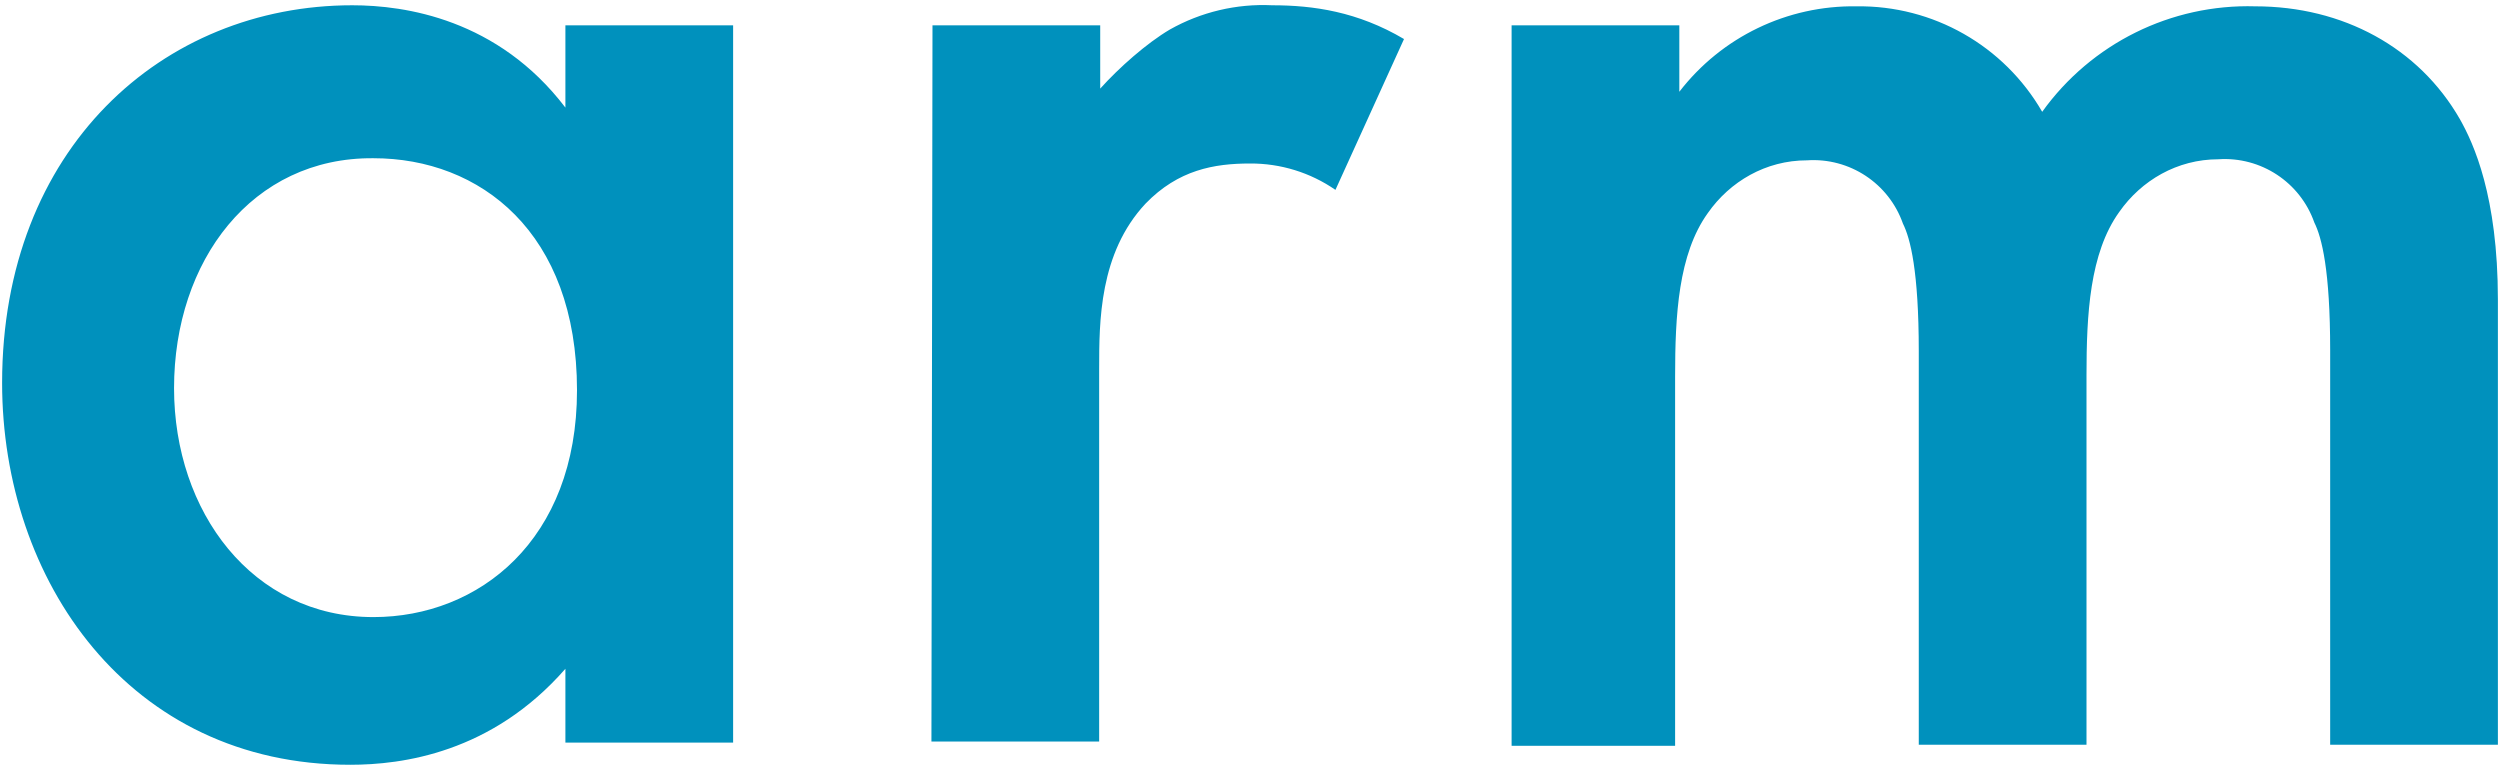
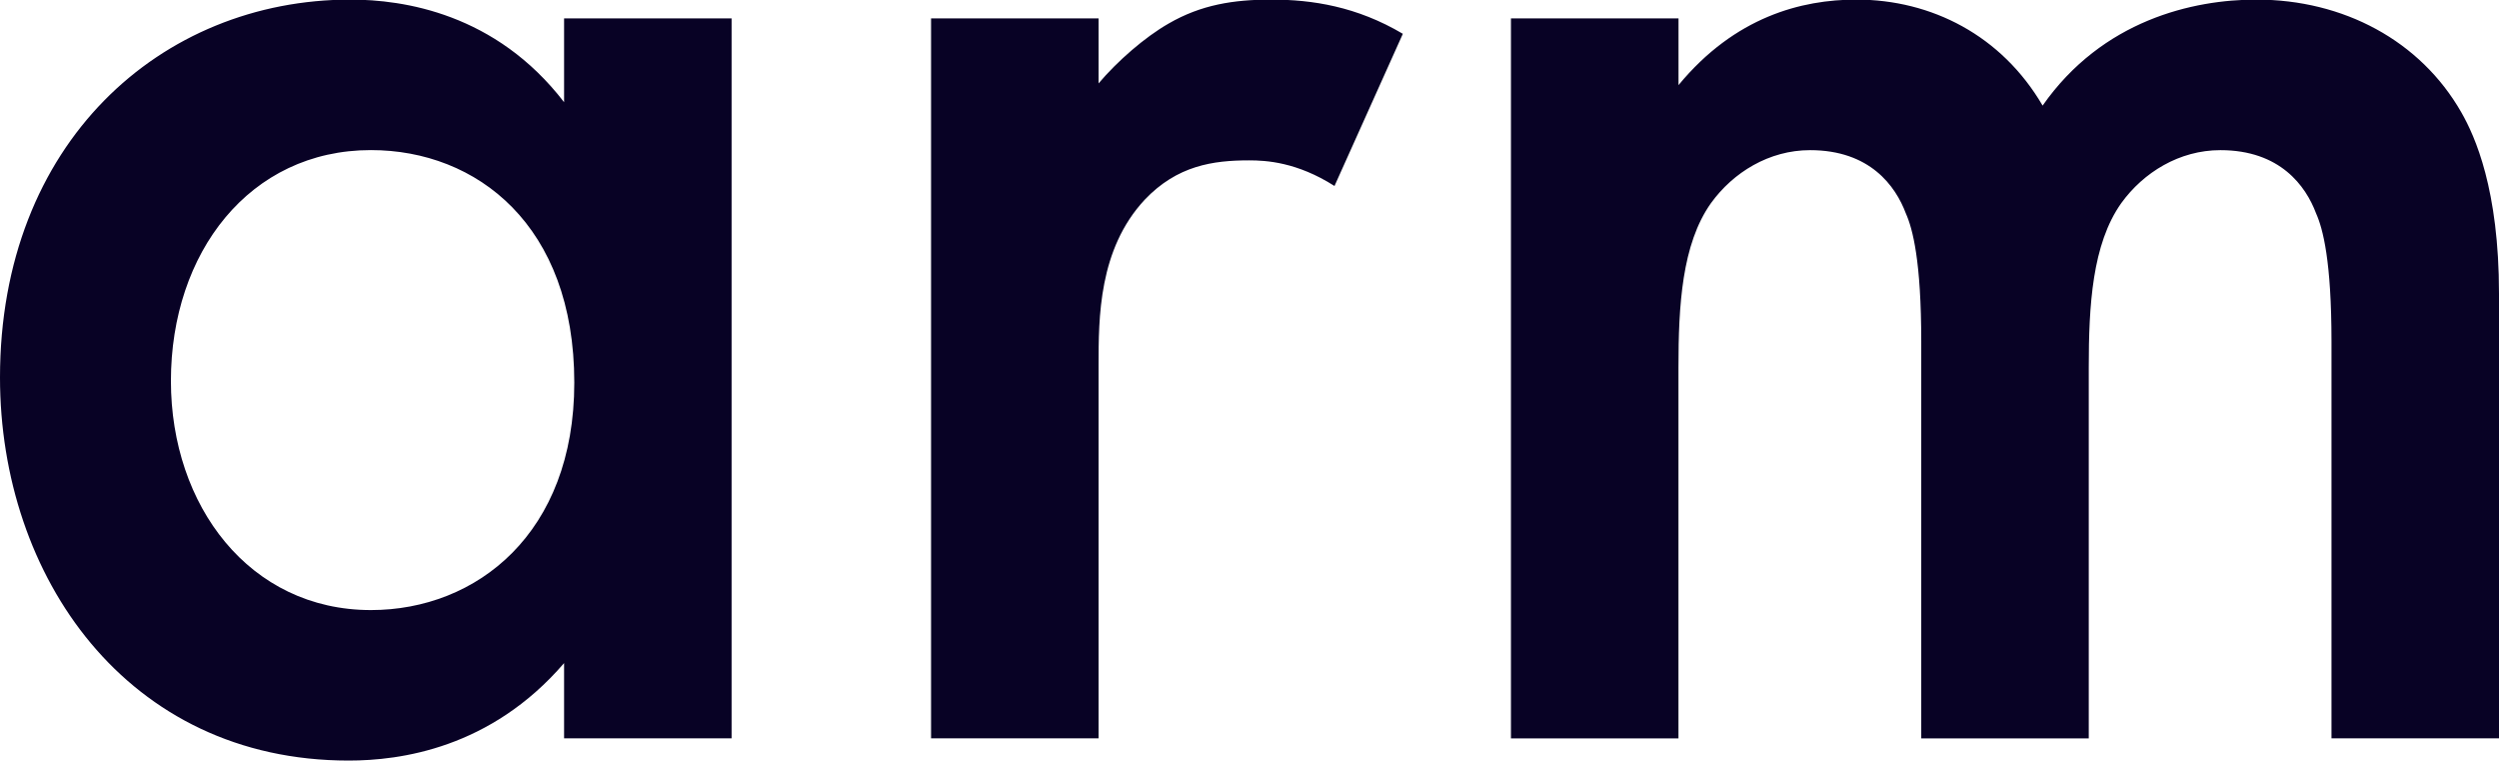
- <svg xmlns="http://www.w3.org/2000/svg" viewBox="0 0 237 73">
-   <path fill="#0091BD" d="M53.6 2.4h15.9v68H53.6v-7c-7 8-15.5 9.1-20.4 9.1-21 0-33-17.5-33-36.2C.2 14.1 15.4.5 33.4.5c5 0 13.8 1.3 20.2 9.7zM16.5 36.8c0 11.7 7.4 21.7 18.9 21.7 10 0 19.3-7.3 19.3-21.5 0-15-9.2-22-19.3-22-11.5-.1-18.9 9.7-18.9 21.8zM88.4 2.4h15.9v6c1.8-2 4.4-4.3 6.6-5.6a18 18 0 0 1 9.7-2.3c3.9 0 8.1.6 12.5 3.2L126.6 18a14.1 14.1 0 0 0-8.1-2.5c-3.4 0-6.8.6-9.9 3.8-4.4 4.7-4.4 11.2-4.4 15.7v35.3H88.3zm54.9 0h15.9v6.3A20.8 20.8 0 0 1 176 .6a20 20 0 0 1 17.6 10 24 24 0 0 1 20.2-10c8.3 0 15.5 3.9 19.4 10.7 1.3 2.3 3.6 7.3 3.6 17.1v42.2h-15.9V33.2c0-7.6-.8-10.7-1.5-12.1a9 9 0 0 0-9.1-6c-3.9 0-7.3 2-9.4 5-2.8 3.9-3.1 9.7-3.1 15.5v35h-15.9V33.3c0-7.6-.8-10.7-1.5-12.1a9 9 0 0 0-9.1-6c-3.9 0-7.3 2-9.4 5-2.8 3.9-3.1 9.7-3.1 15.5v35h-15.5z" />
+ <svg xmlns="http://www.w3.org/2000/svg" version="1.1" id="Layer_1" x="0px" y="0px" width="4332.3px" height="1318.7px" viewBox="0 0 4332.3 1318.7" style="enable-background:new 0 0 4332.3 1318.7;" xml:space="preserve">
+   <style type="text/css">
+ 	.st0{fill:#080225;}
+ </style>
+   <g>
+     <path class="st0" d="M977.9,31.9h290.4v1247.6H977.9v-130.4C850.5,1297.2,693.4,1318,604.5,1318C219.3,1318,0,998,0,654.2   C0,248.2,278.5-0.7,607.5-0.7c91.9,0,251.9,23.7,370.4,177.8V31.9z M296.3,660.1c0,216.3,136.3,397.1,346.7,397.1   c183.7,0,352.6-133.3,352.6-394.1c0-272.6-168.9-403-352.6-403C432.6,260.1,296.3,437.9,296.3,660.1z M1614.1,31.9h290.4v112.6   c32.6-38.5,80-80,121.5-103.7c56.3-32.6,112.6-41.5,177.8-41.5c71.1,0,148.2,11.9,228.2,59.3l-118.5,263.7   c-65.2-41.5-118.5-44.4-148.2-44.4c-62.2,0-124.5,8.9-180.8,68.2c-80,85.9-80,204.5-80,287.4v646h-290.4V31.9z M2619.5,31.9h290.4   v115.6C3007.7,29,3123.3-0.7,3218.1-0.7c130.4,0,251.9,62.2,323,183.7C3644.8,34.9,3801.9-0.7,3911.5-0.7   c151.1,0,284.5,71.1,355.6,195.6c23.7,41.5,65.2,133.3,65.2,314.1v770.5h-290.4V592c0-139.3-14.8-195.6-26.7-222.2   c-17.8-47.4-62.2-109.6-165.9-109.6c-71.1,0-133.3,38.5-171.9,91.9c-50.4,71.1-56.3,177.8-56.3,284.5v643h-290.4V592   c0-139.3-14.8-195.6-26.7-222.2c-17.8-47.4-62.2-109.6-166-109.6c-71.1,0-133.3,38.5-171.9,91.9c-50.4,71.1-56.3,177.8-56.3,284.5   v643h-290.4V31.9z" />
+   </g>
</svg>
